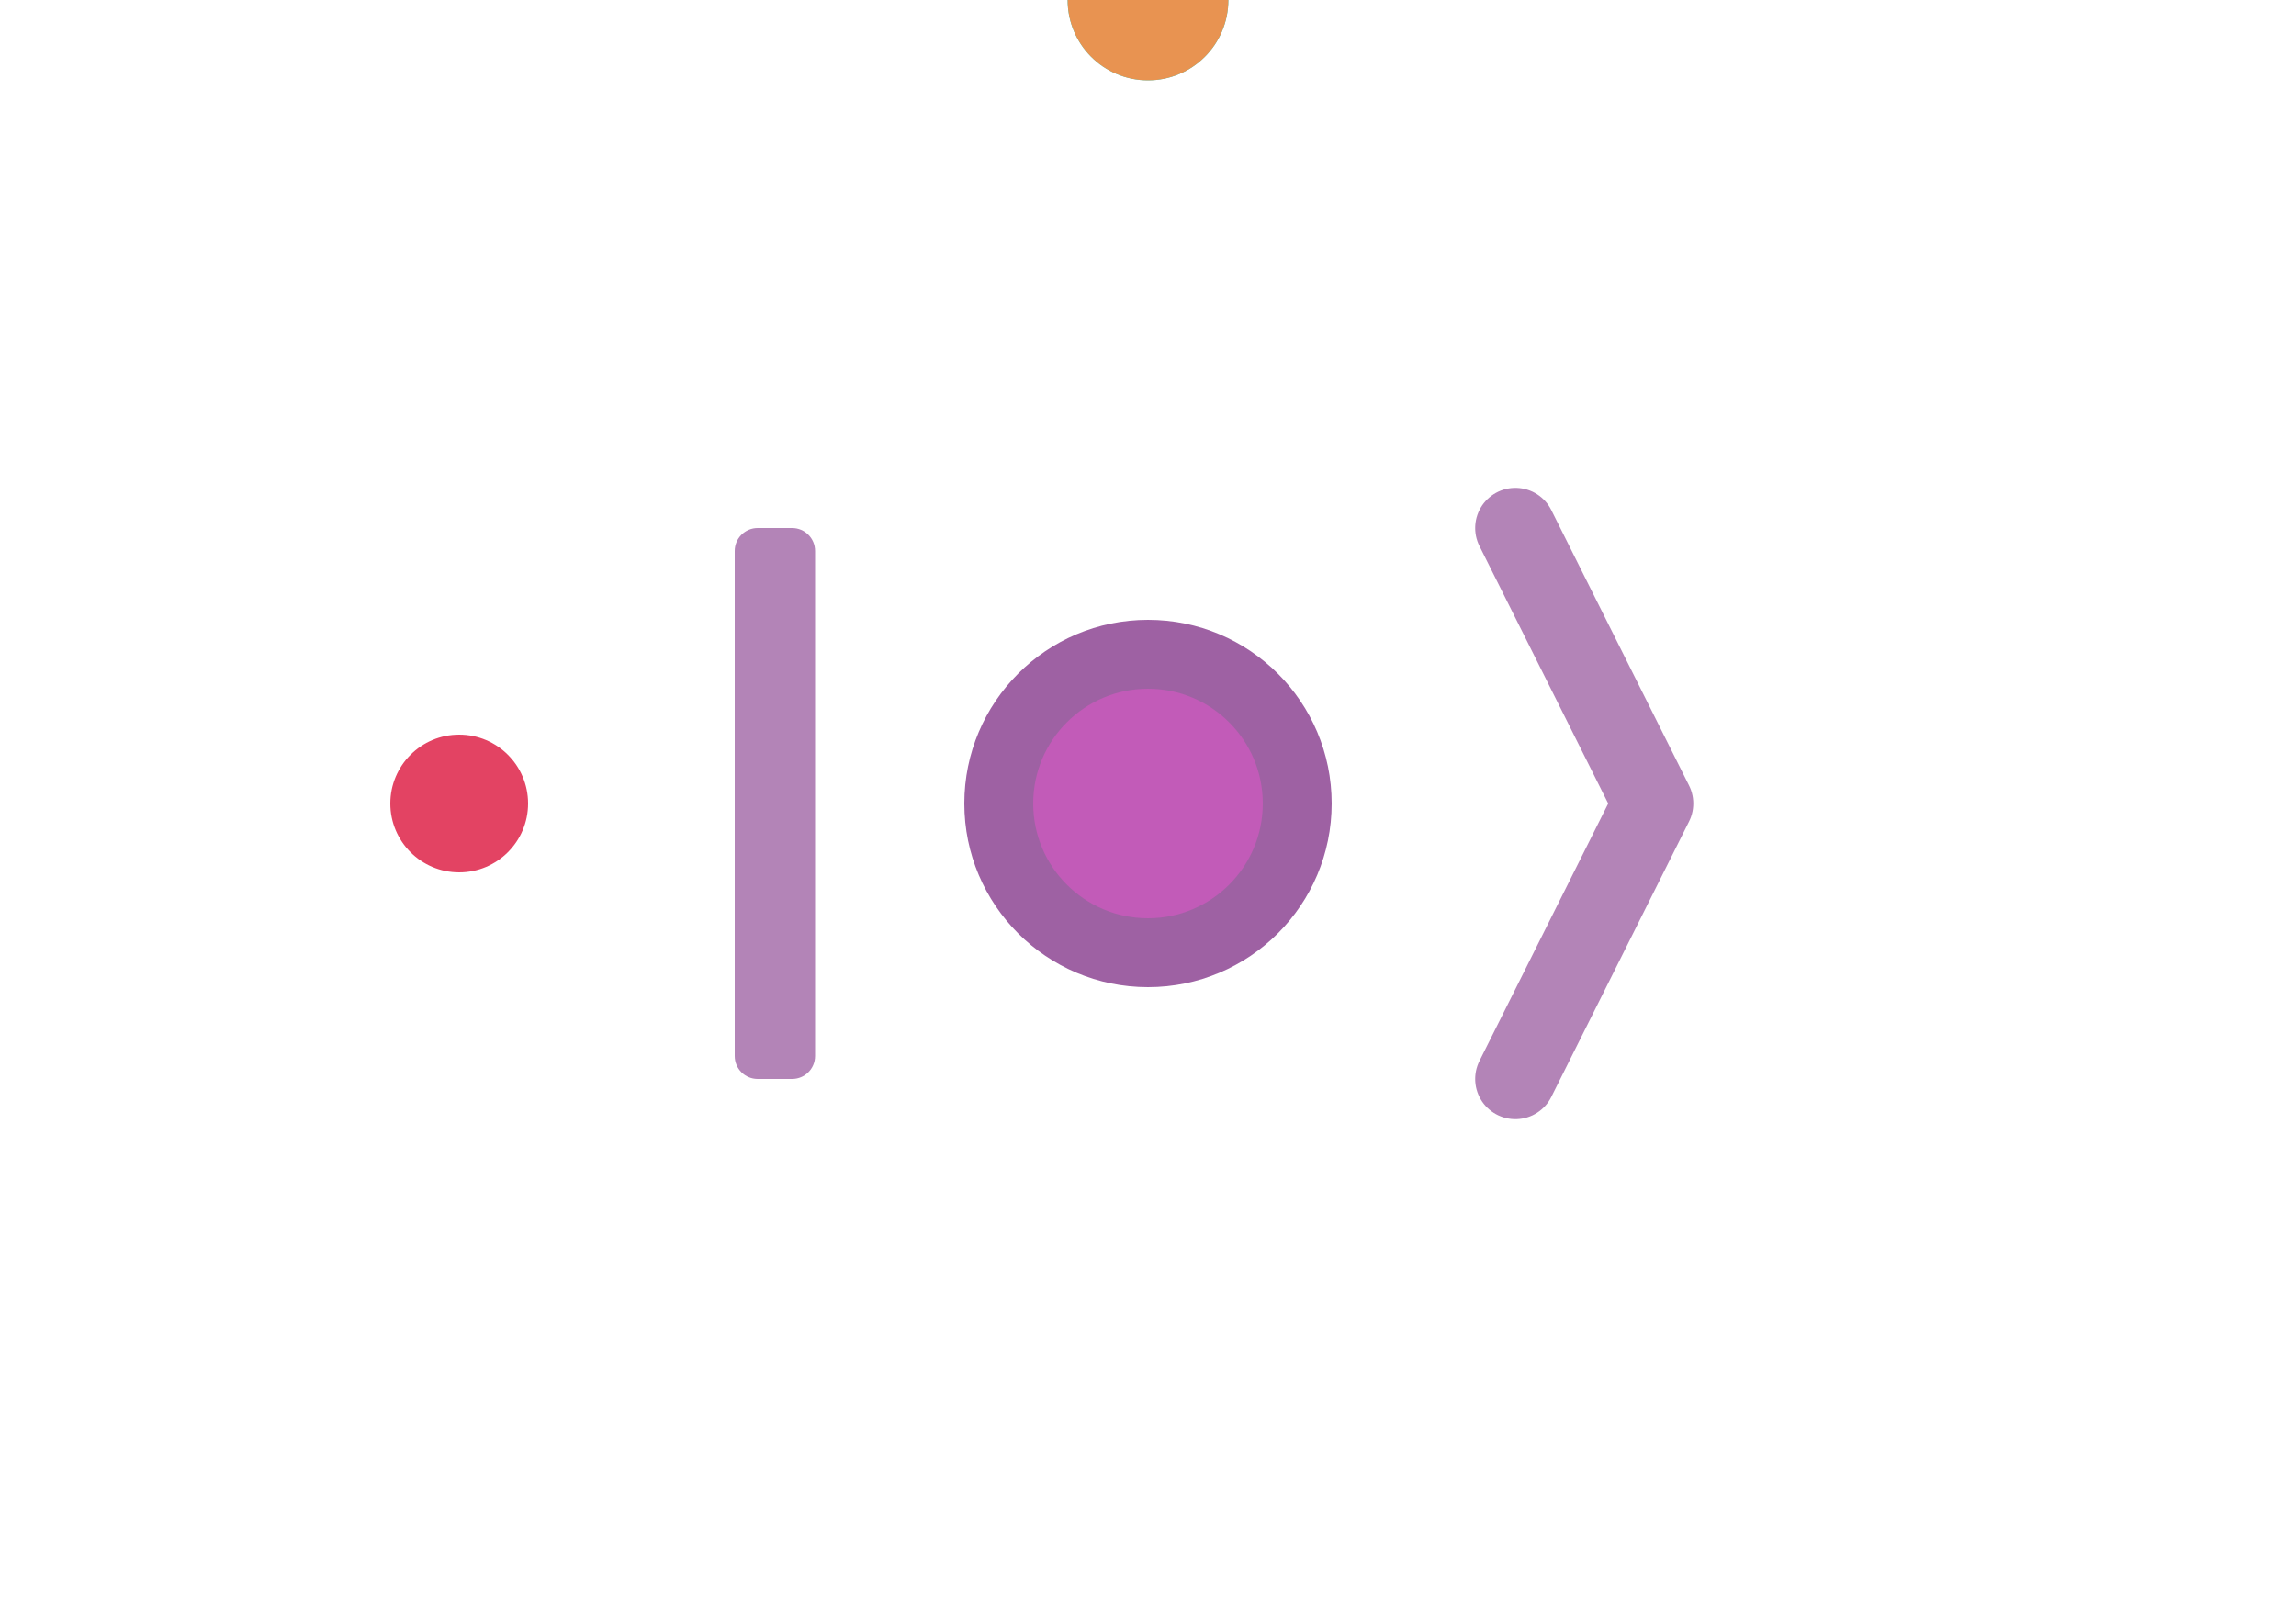
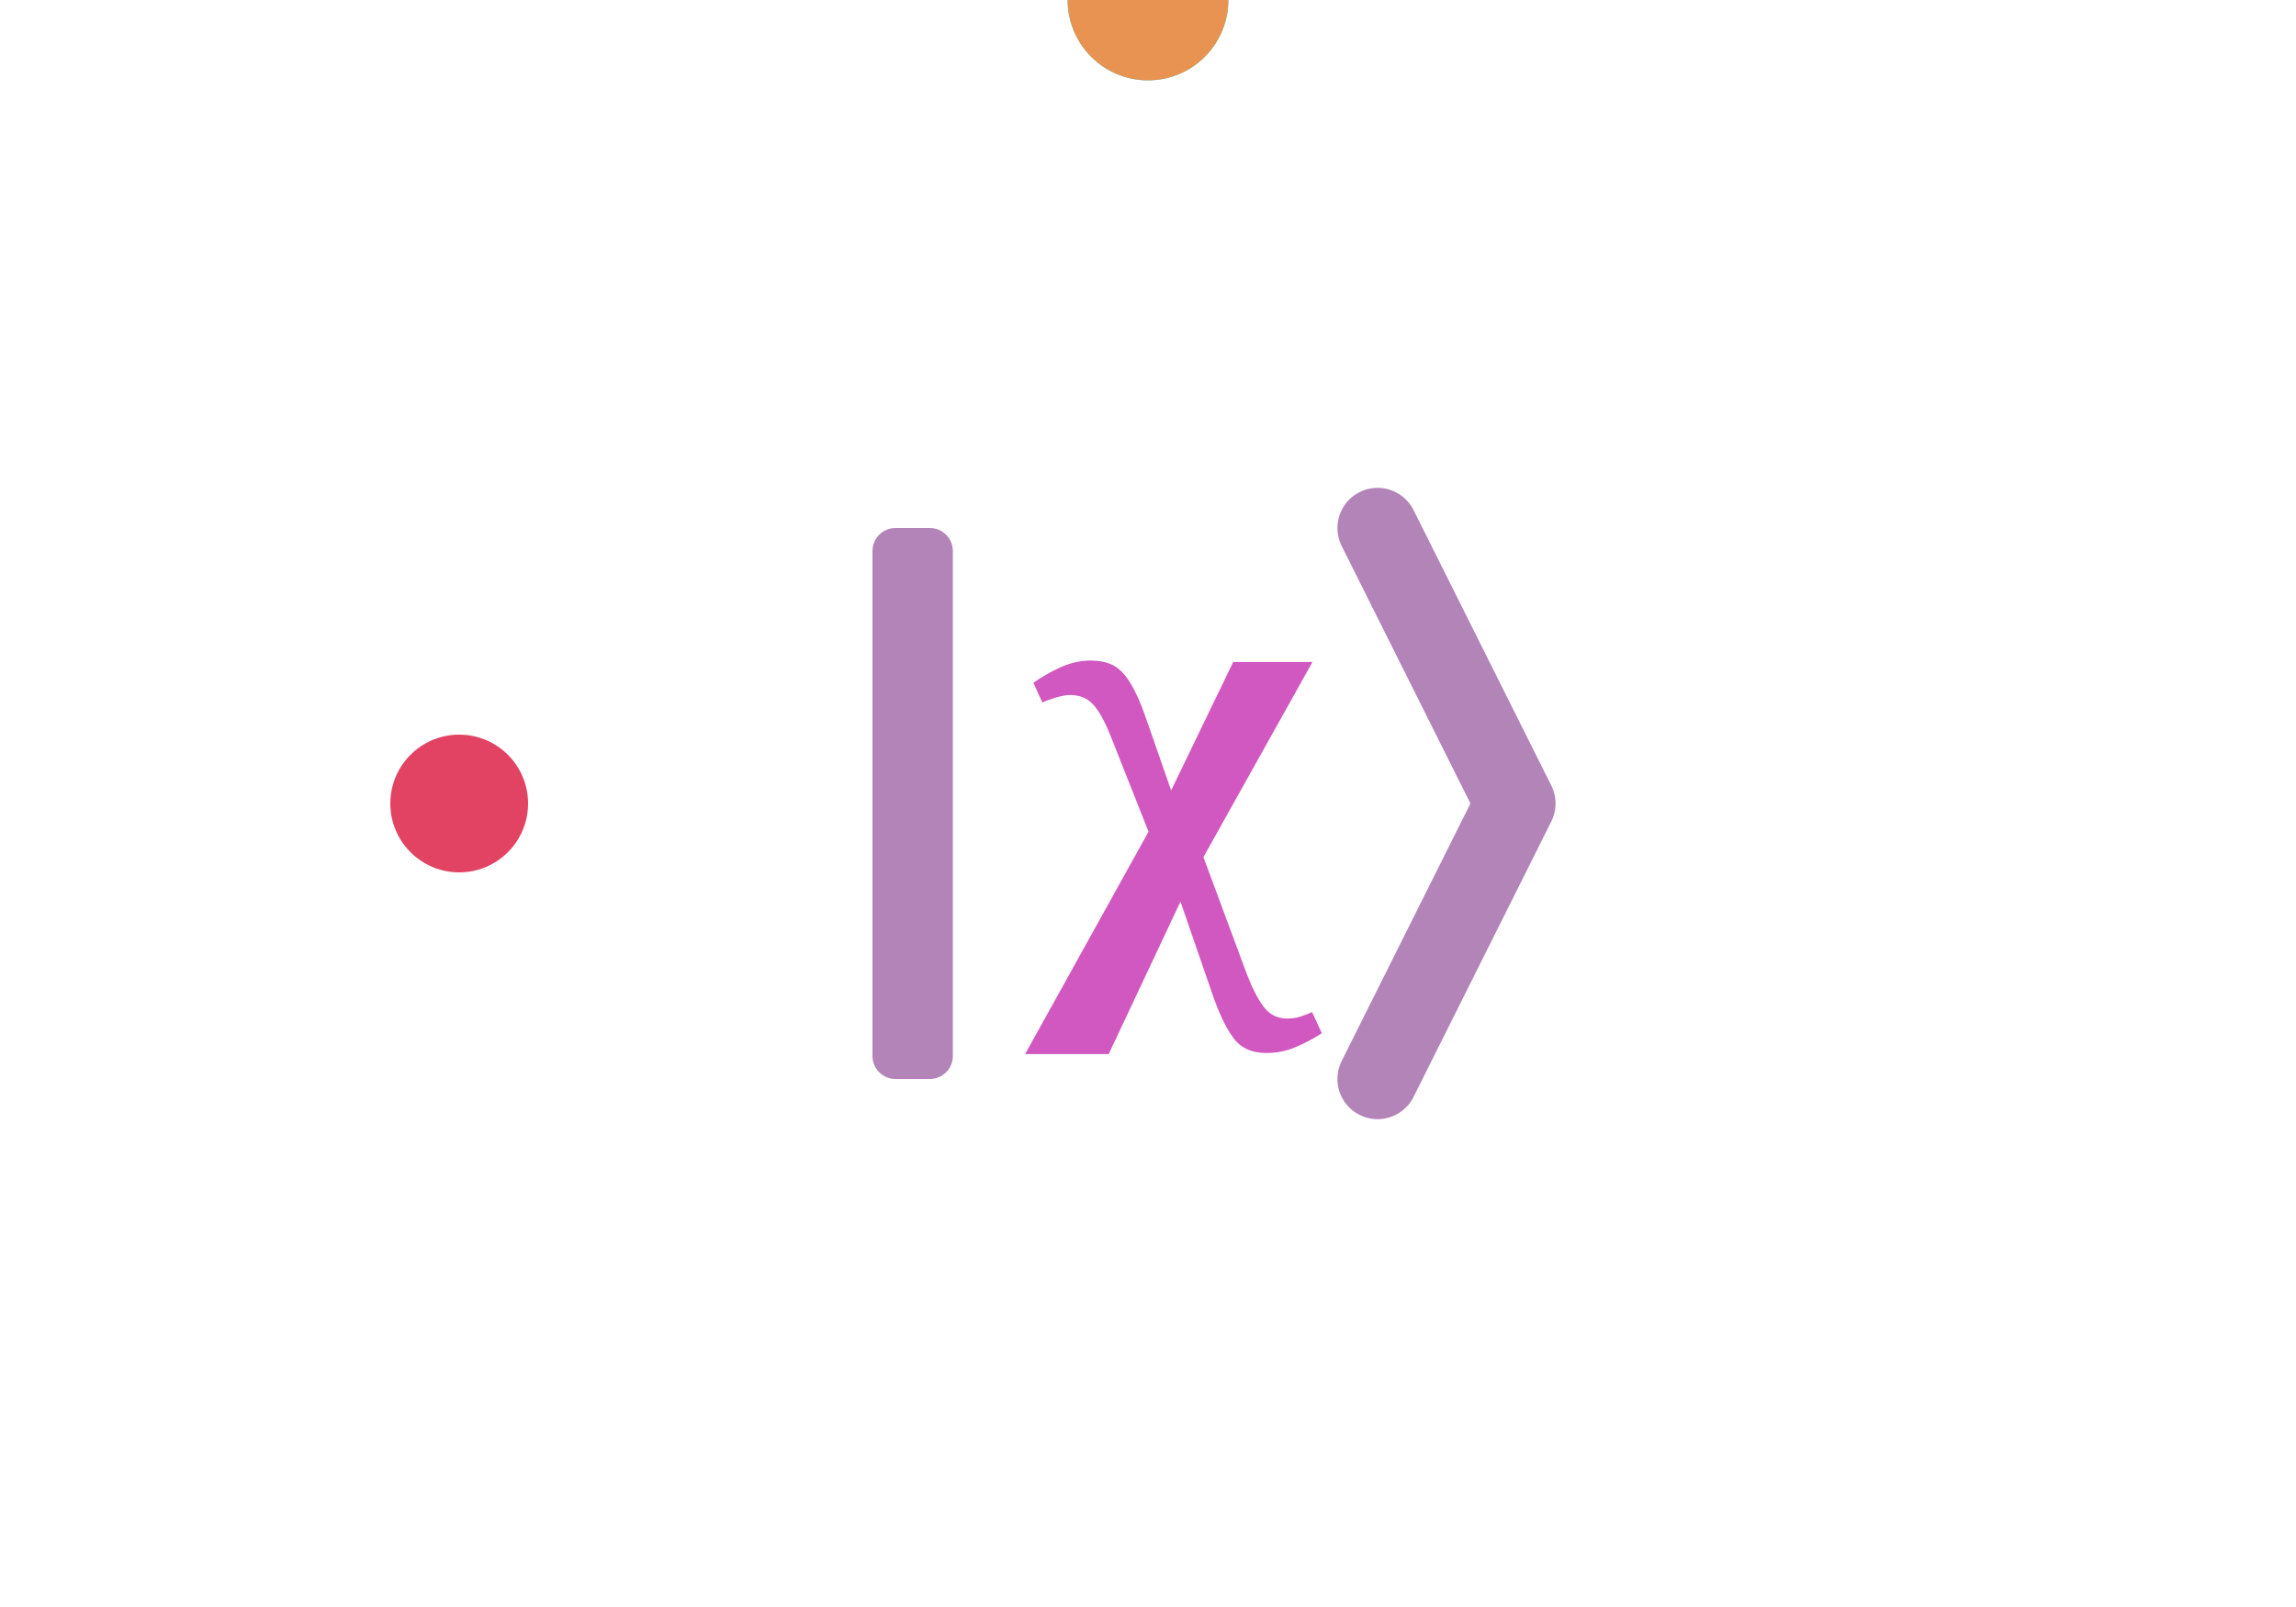
<svg xmlns="http://www.w3.org/2000/svg" viewBox="-50 -35 100 70">
  <style>
    .particle-1 {
      animation: straight-line 4s linear infinite;
      transform-origin: center;
    }
    .particle-2 {
      animation: orbit-2 5s linear infinite;
      transform-origin: center;
    }
    .particle-3 {
      animation: orbit-3 4.5s linear infinite;
      transform-origin: center;
    }

    @keyframes orbit-1 {
      0% {
        transform: rotate(0deg) translateX(32px) rotate(0deg);
      }
      100% {
        transform: rotate(360deg) translateX(32px) rotate(-360deg);
      }
    }
      @keyframes straight-line {
    0% {
      transform: translate(-200px, -60px);
    }
    100% {
      transform: translate(60px, 60px);
    }
  }

    @keyframes orbit-2 {
      0% {
        transform: rotate(120deg) translateX(28px) rotate(-120deg);
      }
      100% {
        transform: rotate(480deg) translateX(28px) rotate(-480deg);
      }
    }

    @keyframes orbit-3 {
      0% {
        transform: rotate(240deg) translateX(28px) rotate(-240deg);
      }
      100% {
        transform: rotate(600deg) translateX(28px) rotate(-600deg);
      }
    }
  </style>
  <g fill="#935099" opacity="0.7">
-     <rect x="-18" y="-12" width="3.5" height="24" rx="1" />
-     <path d="M 16,-12 L 22,0 L 16,12" stroke="#935099" stroke-width="3.5" fill="none" stroke-linecap="round" stroke-linejoin="round" />
+     <rect x="-12" y="-12" width="3.5" height="24" rx="1" />
+     <path d="M 10,-12 L 16,0 L 10,12" stroke="#935099" stroke-width="3.5" fill="none" stroke-linecap="round" stroke-linejoin="round" />
  </g>
-   <circle cx="0" cy="0" r="8" fill="#935099" opacity="0.9" />
-   <circle cx="0" cy="0" r="5" fill="#D158C0" opacity="0.7" />
+   <text x="1" y="-2" font-family="serif" font-size="22" fill="#D158C0" text-anchor="middle" dominant-baseline="middle" font-weight="bold">χ</text>
  <circle class="particle-1" cx="0" cy="-35" r="3.5" fill="#00CED1" opacity="0.9" />
  <circle class="particle-2" cx="0" cy="-35" r="3.5" fill="#FF8C42" opacity="0.9" />
  <circle class="particle-3" cx="-30" cy="0" r="3" fill="#DC143C" opacity="0.8" />
</svg>
